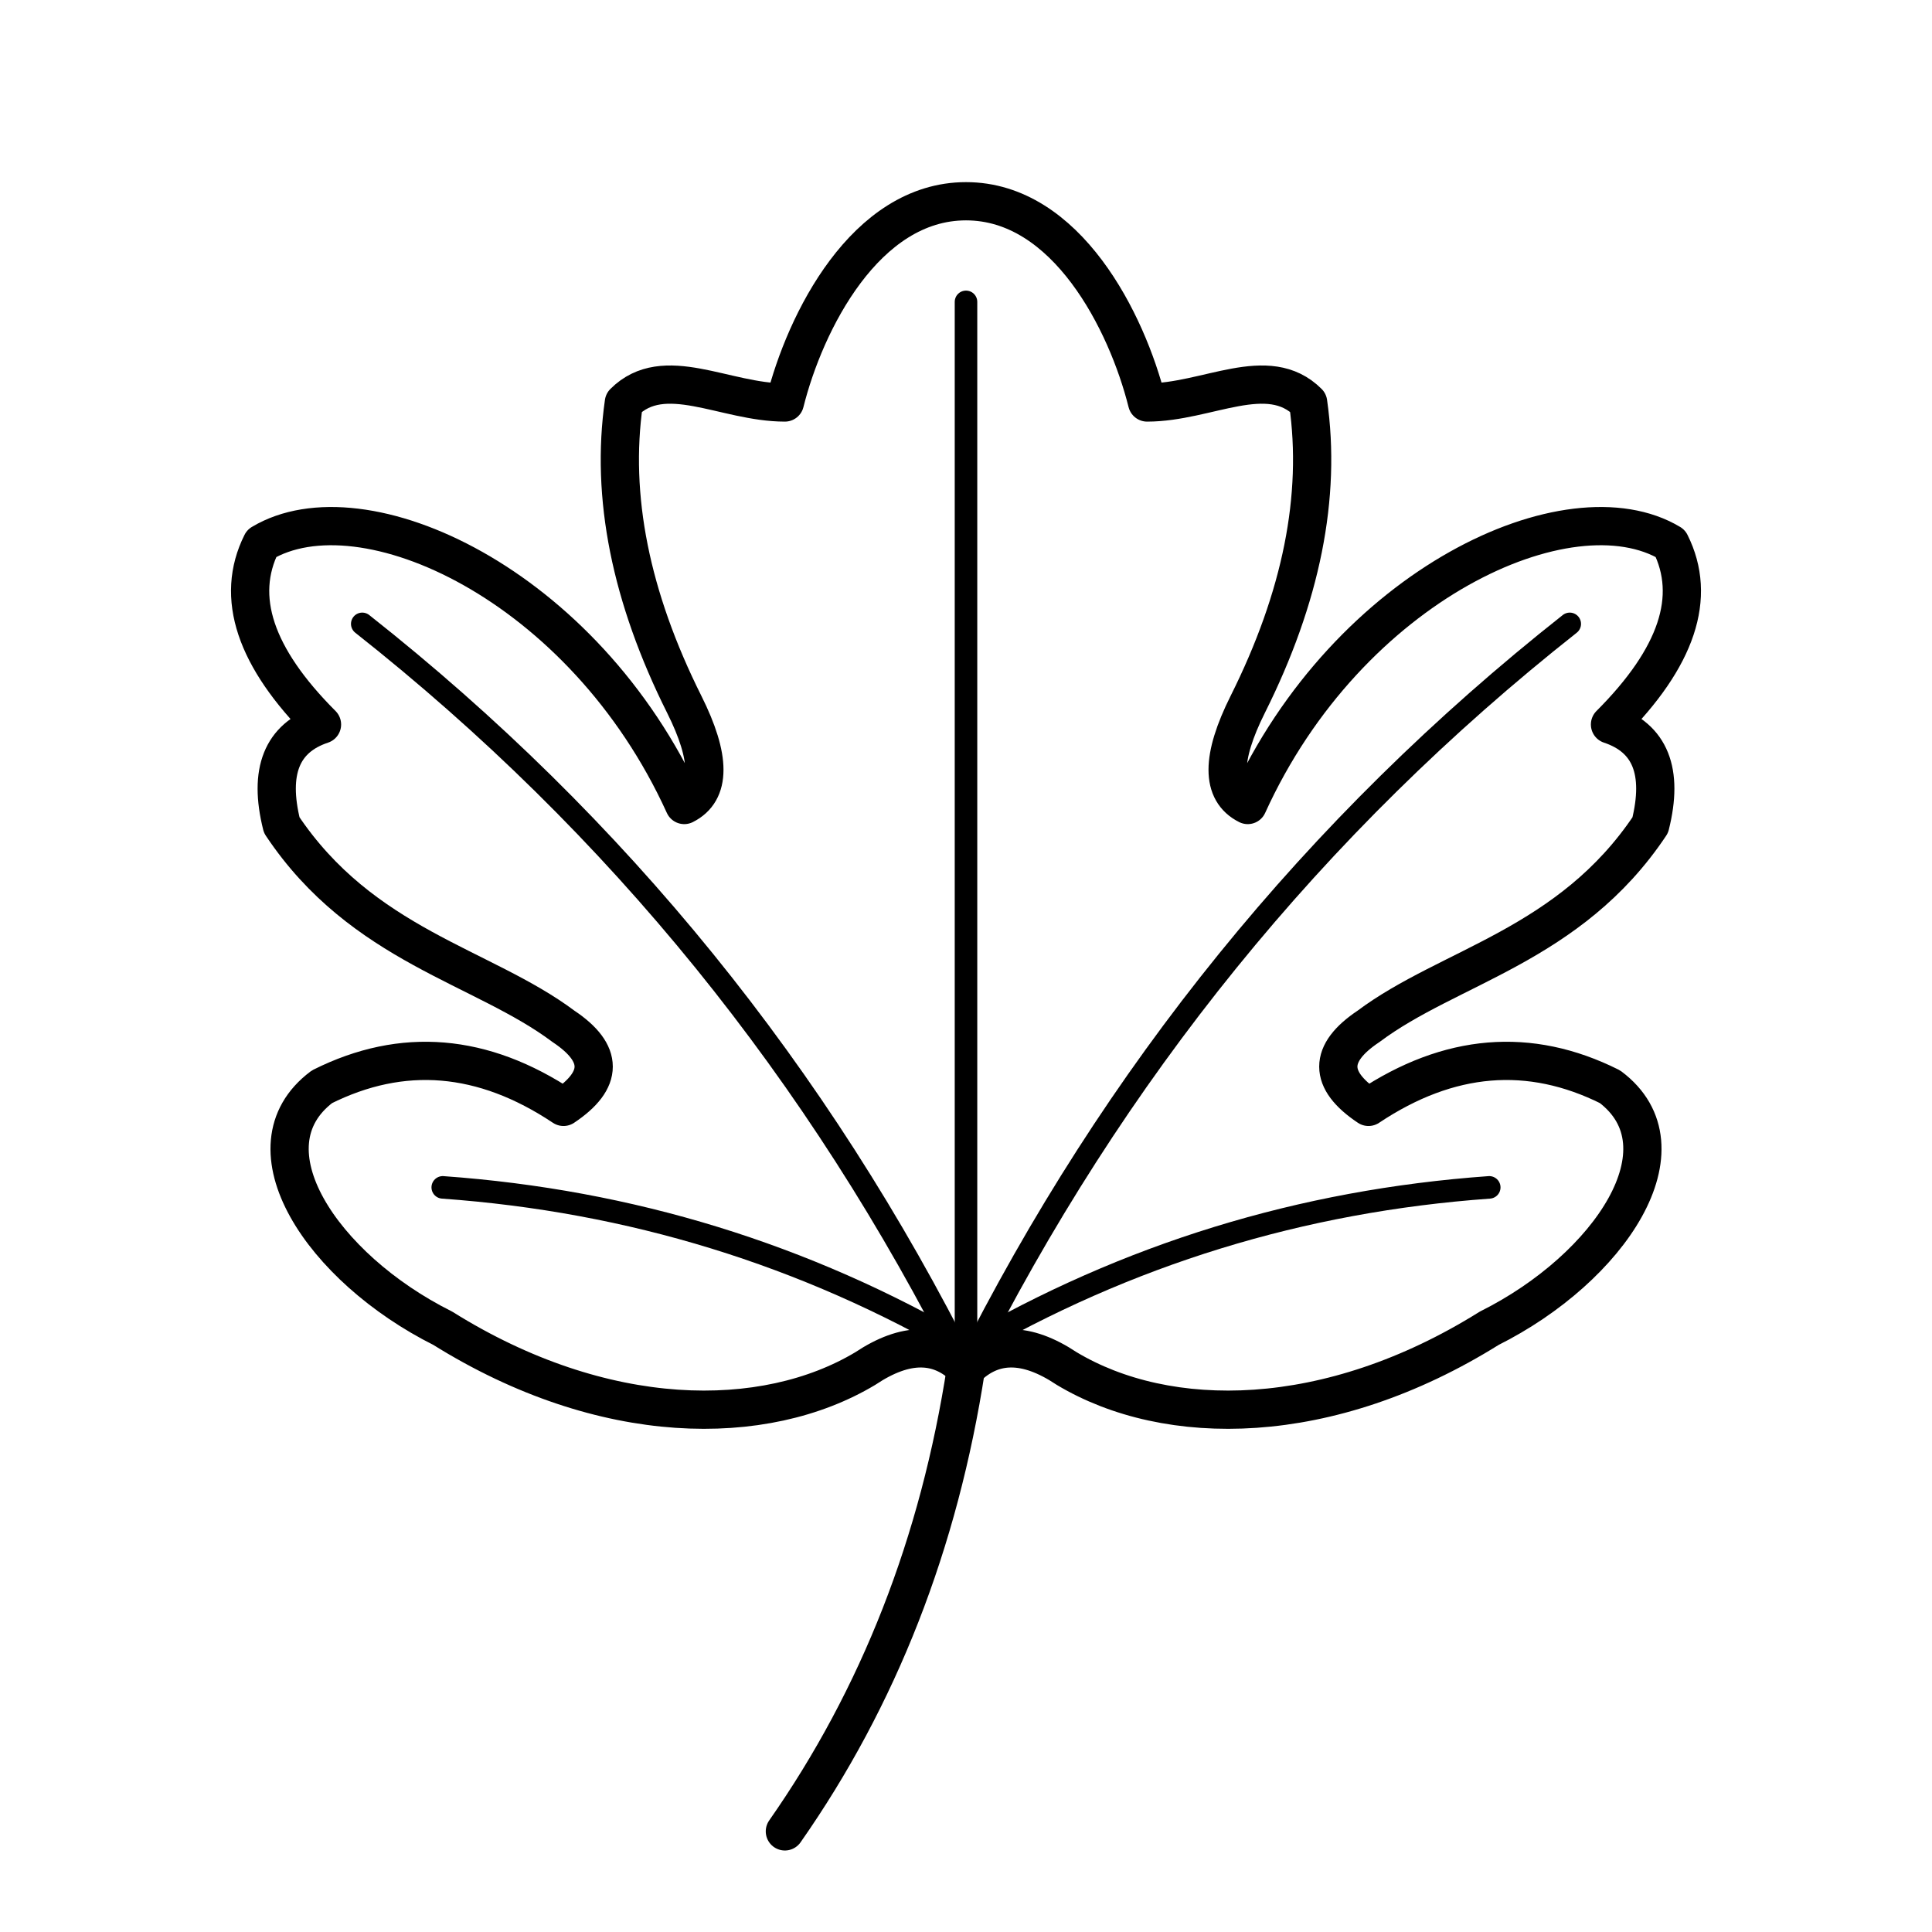
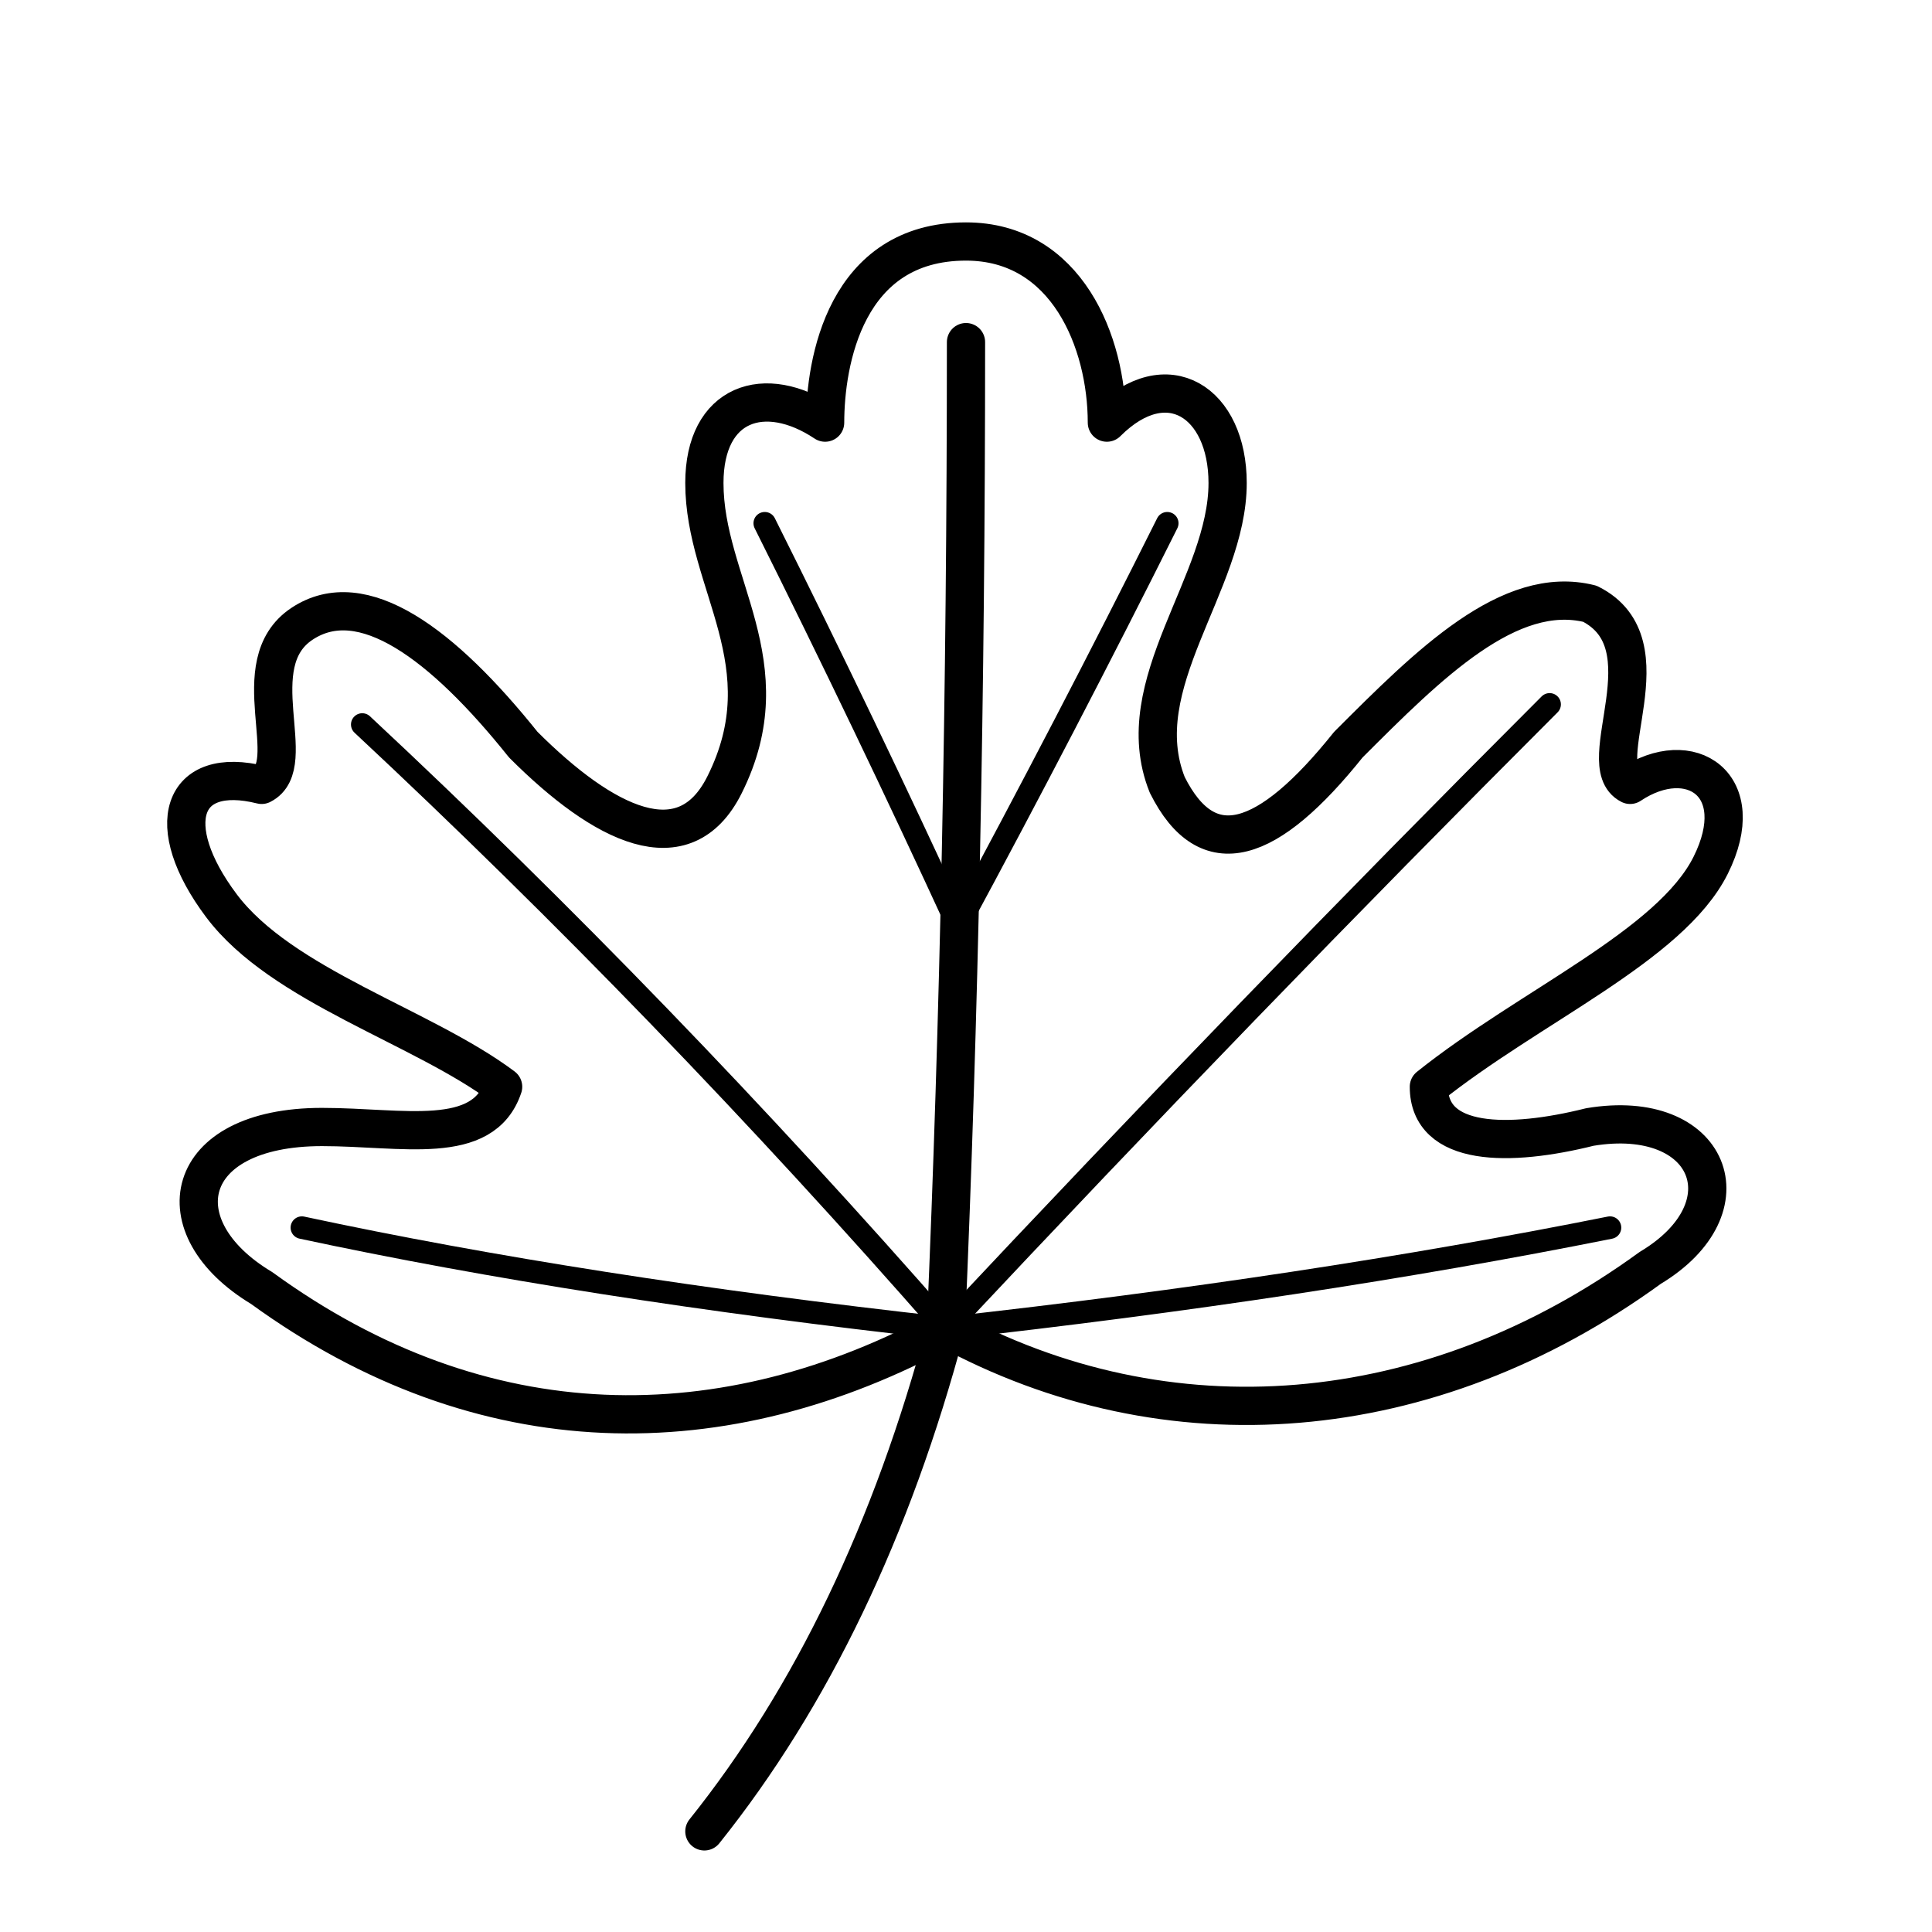
<svg xmlns="http://www.w3.org/2000/svg" width="96" height="96" viewBox="0 0 96 96" fill="none" stroke-linecap="round" stroke-linejoin="round" role="img" aria-label="Feldahorn · Acer campestre">
-   <path class="leaf-blade" d="M48 10 C43 10 40 16 39 20 C36 20 33 18 31 20 Q30 27 34 35 Q36 39 34 40 C29 29 18 24 13 27 Q11 31 16 36 Q13 37 14 41 C18 47 24 48 28 51 Q31 53 28 55 Q22 51 16 54 C12 57 16 63 22 66 C30 71 38 71 43 68 Q46 66 48 68 Q50 66 53 68 C58 71 66 71 74 66 C80 63 84 57 80 54 Q74 51 68 55 Q65 53 68 51 C72 48 78 47 82 41 Q83 37 80 36 Q85 31 83 27 C78 24 67 29 62 40 Q60 39 62 35 Q66 27 65 20 C63 18 60 20 57 20 C56 16 53 10 48 10 Z" fill="none" stroke="currentColor" stroke-width="1.9" />
-   <path class="leaf-petiole" d="M39 91 Q46 81 48 68" fill="none" stroke="currentColor" stroke-width="1.9" />
-   <path class="leaf-vein" d="M48 68 L48 15" fill="none" stroke="currentColor" stroke-width="1.12" />
-   <path class="leaf-vein" d="M48 68 Q37 46 18 31" fill="none" stroke="currentColor" stroke-width="1.12" />
-   <path class="leaf-vein" d="M48 68 Q59 46 78 31" fill="none" stroke="currentColor" stroke-width="1.12" />
-   <path class="leaf-vein" d="M48 67 Q36 60 22 59" fill="none" stroke="currentColor" stroke-width="1.12" />
-   <path class="leaf-vein" d="M48 67 Q60 60 74 59" fill="none" stroke="currentColor" stroke-width="1.12" />
+   <path class="leaf-blade" d="M48 12 C42 12 41 18 41 21 C38 19 35 20 35 24 C35 29 39 33 36 39 C34 43 30 41 26 37 C22 32 18 29 15 31 C12 33 15 38 13 39 C9 38 8 41 11 45 C14 49 21 51 25 54 C24 57 20 56 16 56 C9 56 8 61 13 64 C24 72 36 72 47 66 C58 72 71 71 82 63 C87 60 85 55 79 56 C75 57 71 57 71 54 C76 50 83 47 85 43 C87 39 84 37 81 39 C79 38 83 32 79 30 C75 29 71 33 67 37 C63 42 60 43 58 39 C56 34 61 29 61 24 C61 20 58 18 55 21 C55 17 53 12 48 12 Z" fill="none" stroke="currentColor" stroke-width="1.9" />
+   <path class="leaf-petiole" d="M35 91 Q43 81 47 66" fill="none" stroke="currentColor" stroke-width="1.9" />
+   <path class="leaf-midrib" d="M47 66 Q48 43 48 17" fill="none" stroke="currentColor" stroke-width="1.9" />
+   <path class="leaf-vein" d="M47 66 Q33 50 18 36" fill="none" stroke="currentColor" stroke-width="1.12" />
+   <path class="leaf-vein" d="M47 66 Q62 50 77 35" fill="none" stroke="currentColor" stroke-width="1.12" />
+   <path class="leaf-vein" d="M47 66 Q29 64 15 61" fill="none" stroke="currentColor" stroke-width="1.12" />
+   <path class="leaf-vein" d="M47 66 Q65 64 80 61" fill="none" stroke="currentColor" stroke-width="1.12" />
+   <path class="leaf-vein" d="M47.6 46 Q43 36 38 26" fill="none" stroke="currentColor" stroke-width="1.12" />
+   <path class="leaf-vein" d="M47.6 46 Q53 36 58 26" fill="none" stroke="currentColor" stroke-width="1.12" />
</svg>
